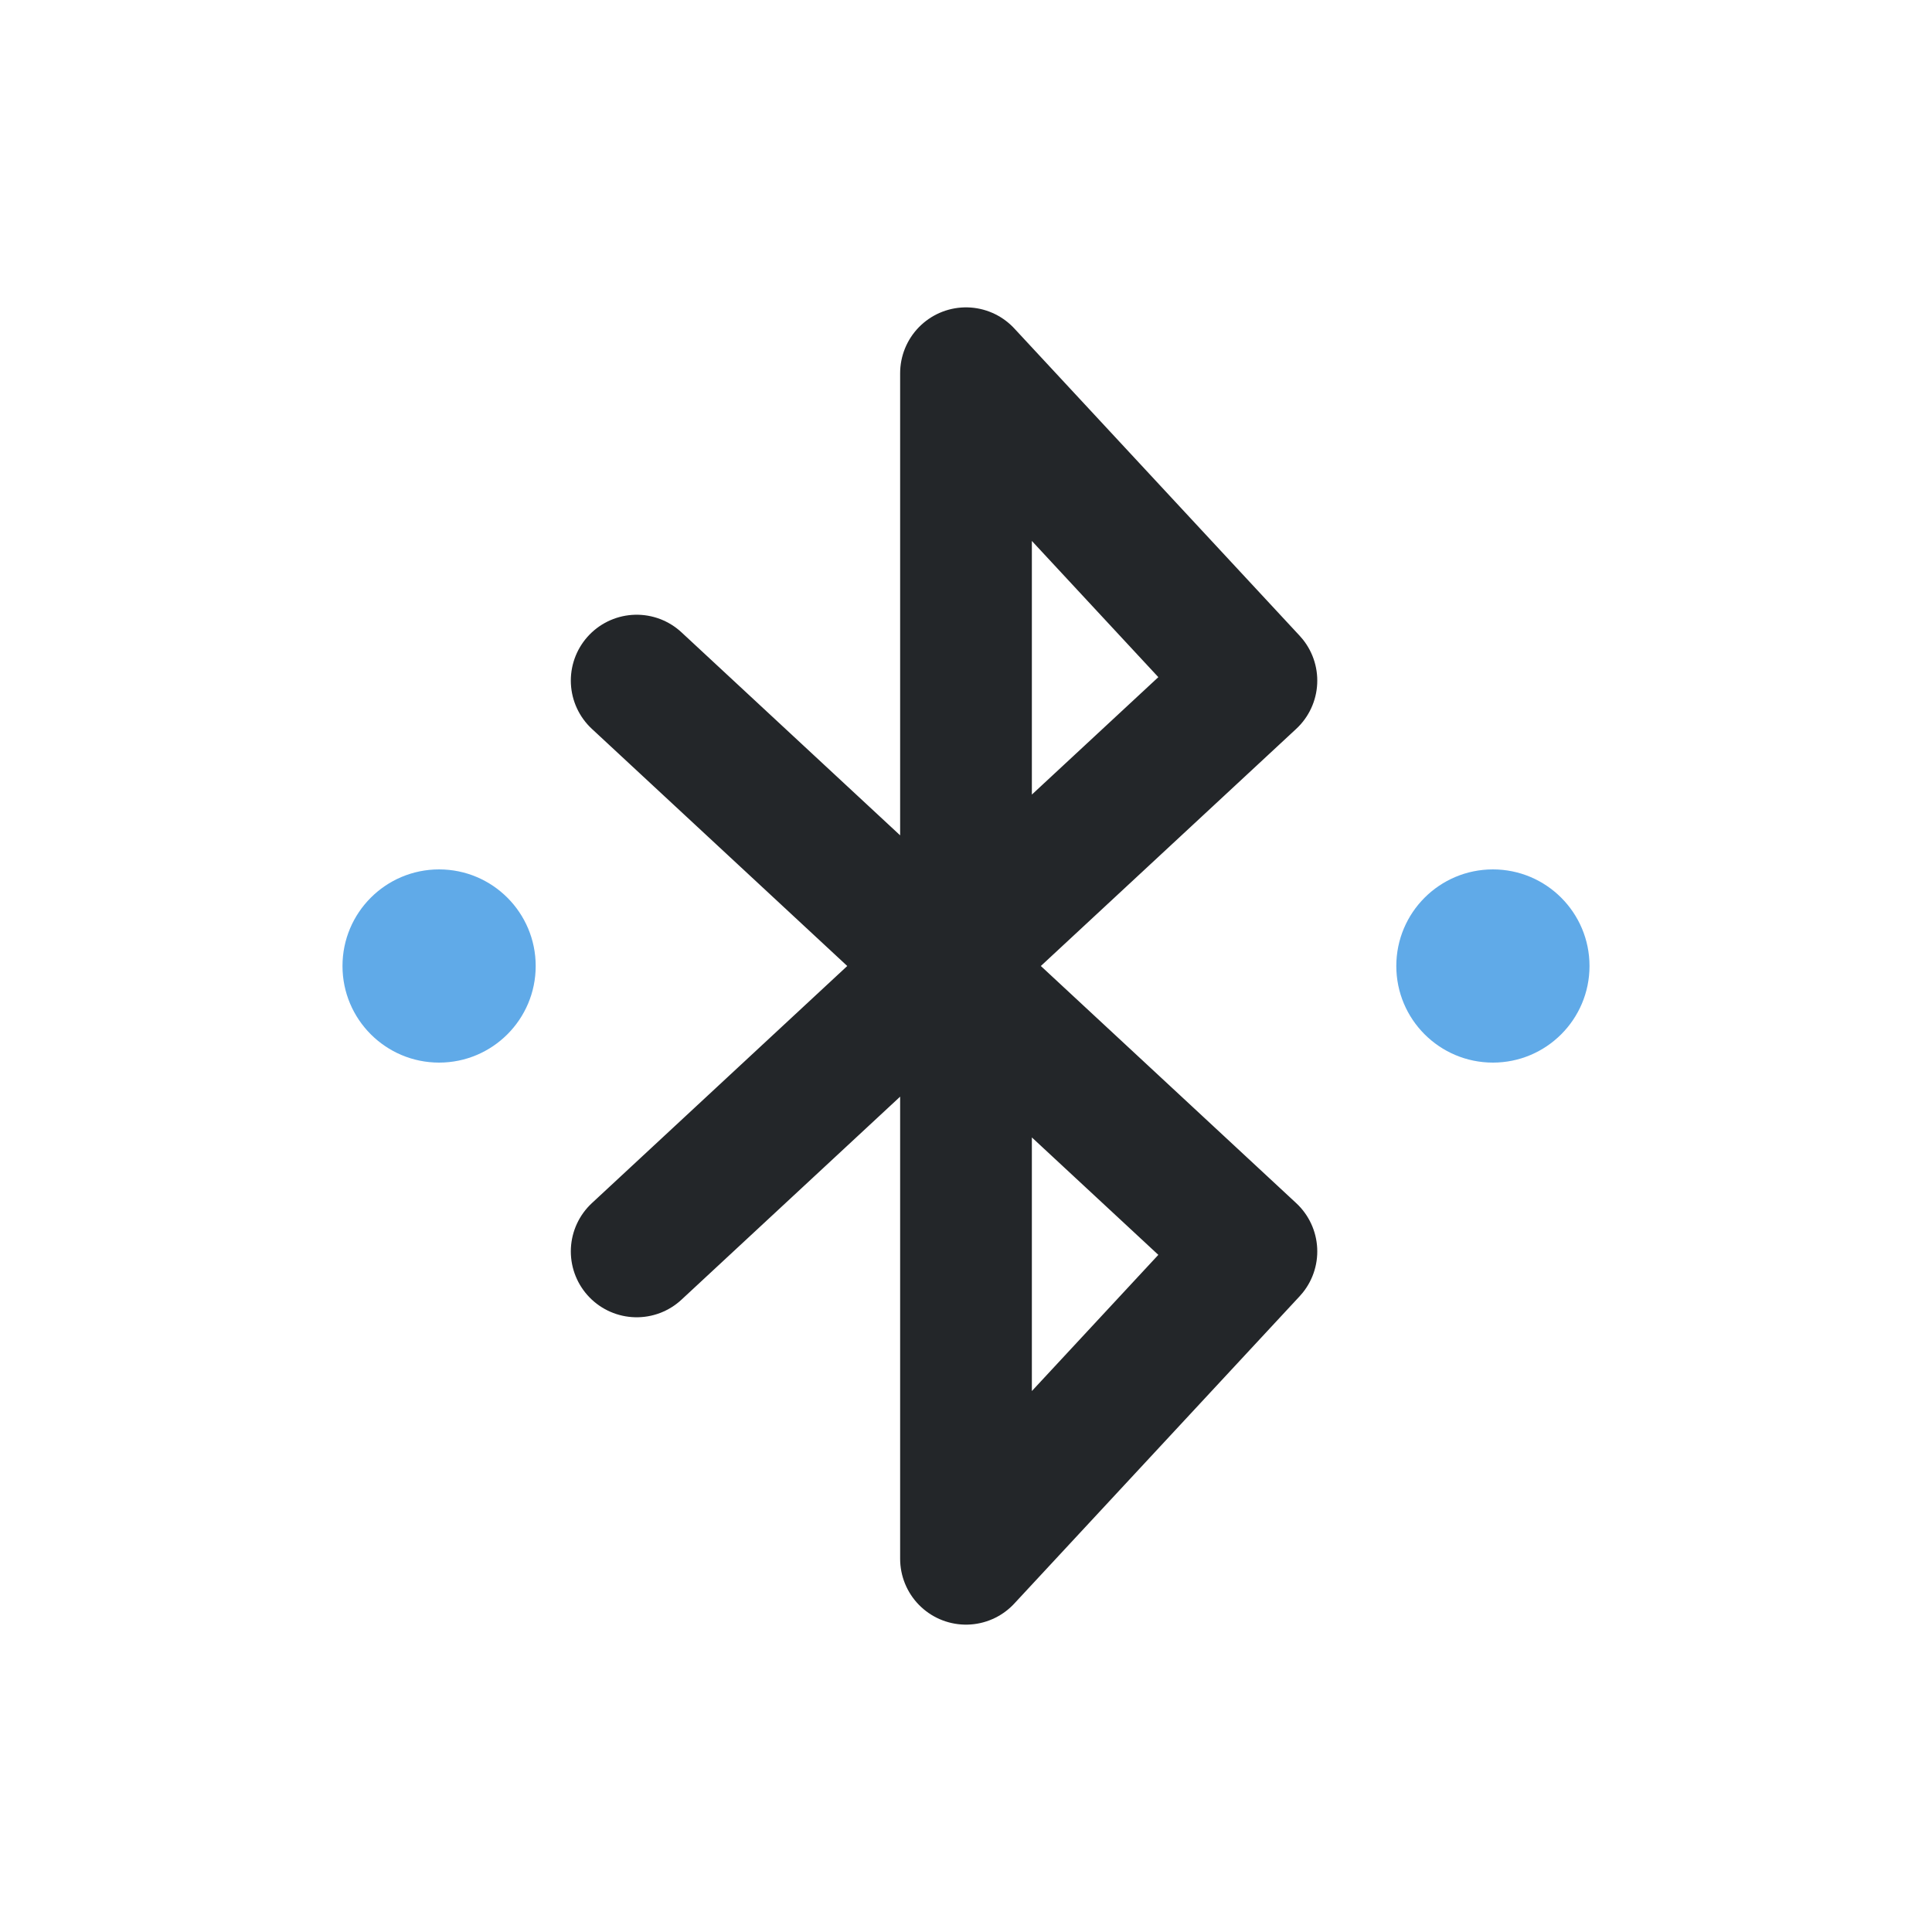
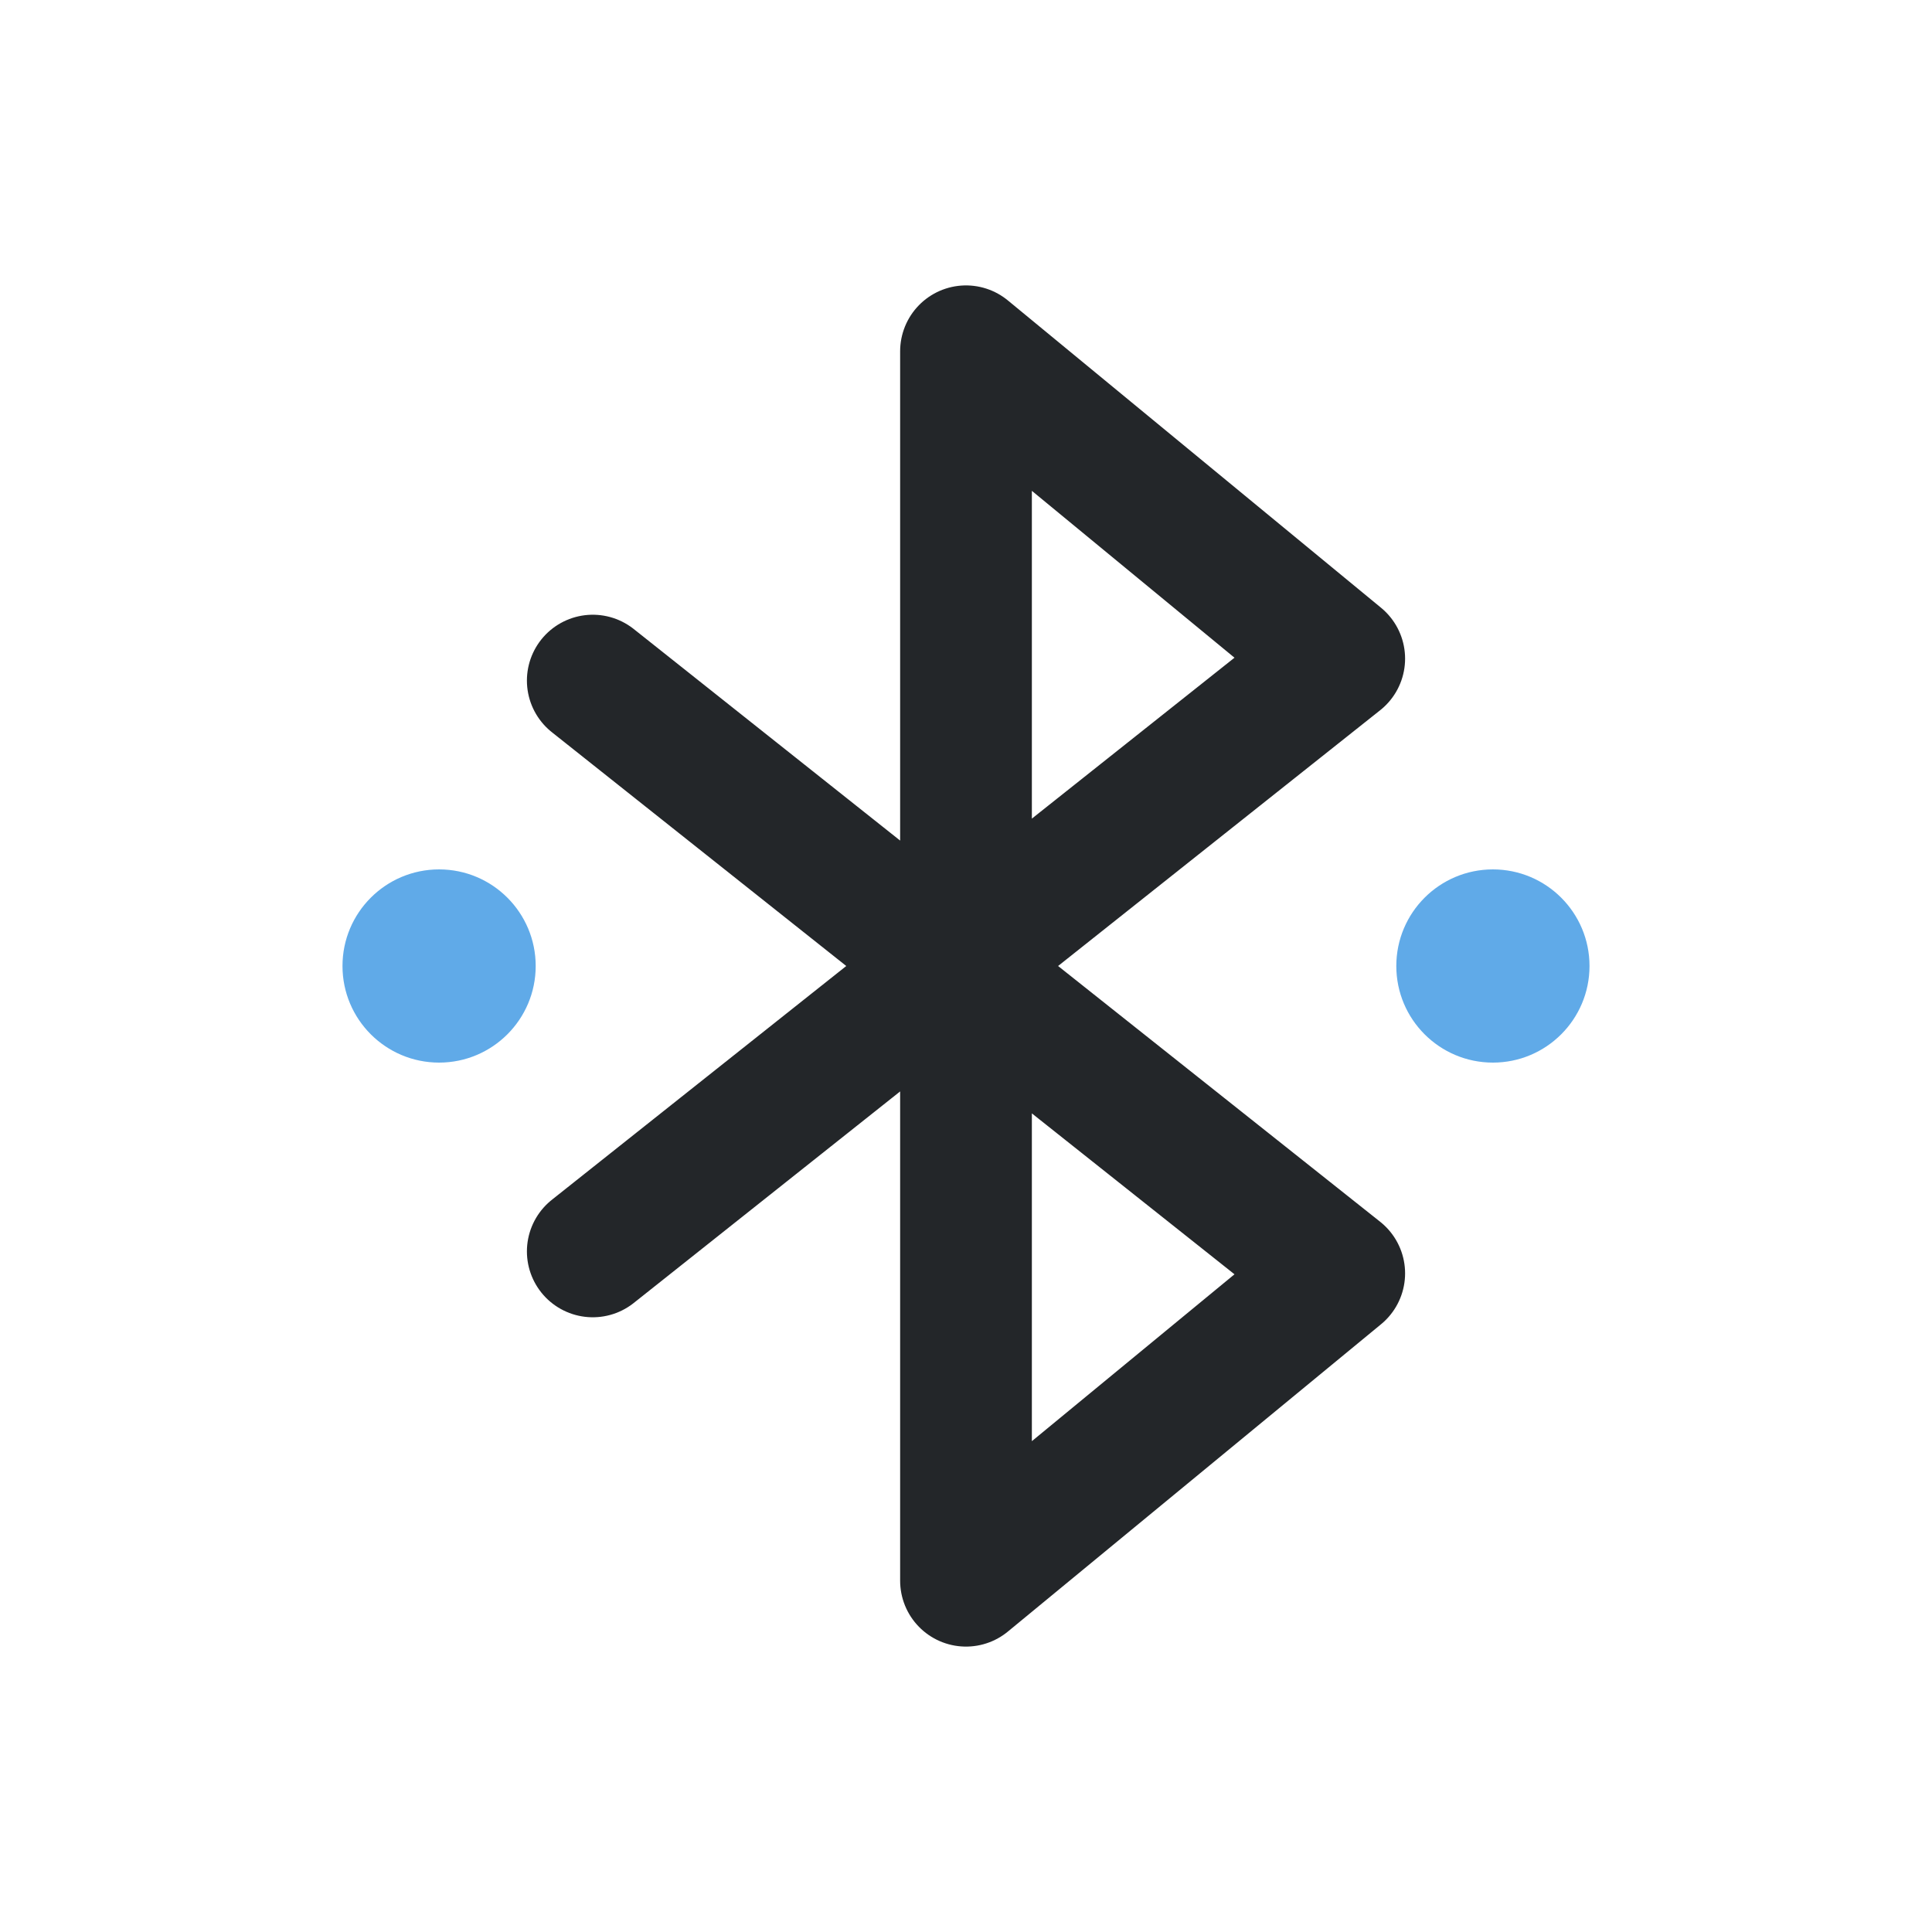
<svg xmlns="http://www.w3.org/2000/svg" width="22" height="22" viewBox="0 0 22 22">
  <style id="current-color-scheme" type="text/css">.ColorScheme-Text { color: #232629; } .ColorScheme-Highlight { color: #60aae8; } .ColorScheme-NegativeText { color: #da4453; } .ColorScheme-NeutralText { color: #f67400; } .ColorScheme-PositiveText { color: #27ae60; } .ColorScheme-Background { color: #eff0f1; }</style>
-   <path class="ColorScheme-Text" d="M7.25 7.75 L14.25 14.25 L11 17.75 V4.25 L14.25 7.75 L7.25 14.25" fill="none" stroke="currentColor" stroke-width="1.5" stroke-linecap="round" stroke-linejoin="round" />
+   <path class="ColorScheme-Text" d="M6.75 7.75 L15.25 14.5 L11 18 V4 L15.25 7.5 L6.75 14.25" fill="none" stroke="currentColor" stroke-width="1.5" stroke-linecap="round" stroke-linejoin="round" />
  <circle class="ColorScheme-Highlight" cx="5" cy="11" r="1.1" fill="currentColor" />
  <circle class="ColorScheme-Highlight" cx="17" cy="11" r="1.1" fill="currentColor" />
</svg>
